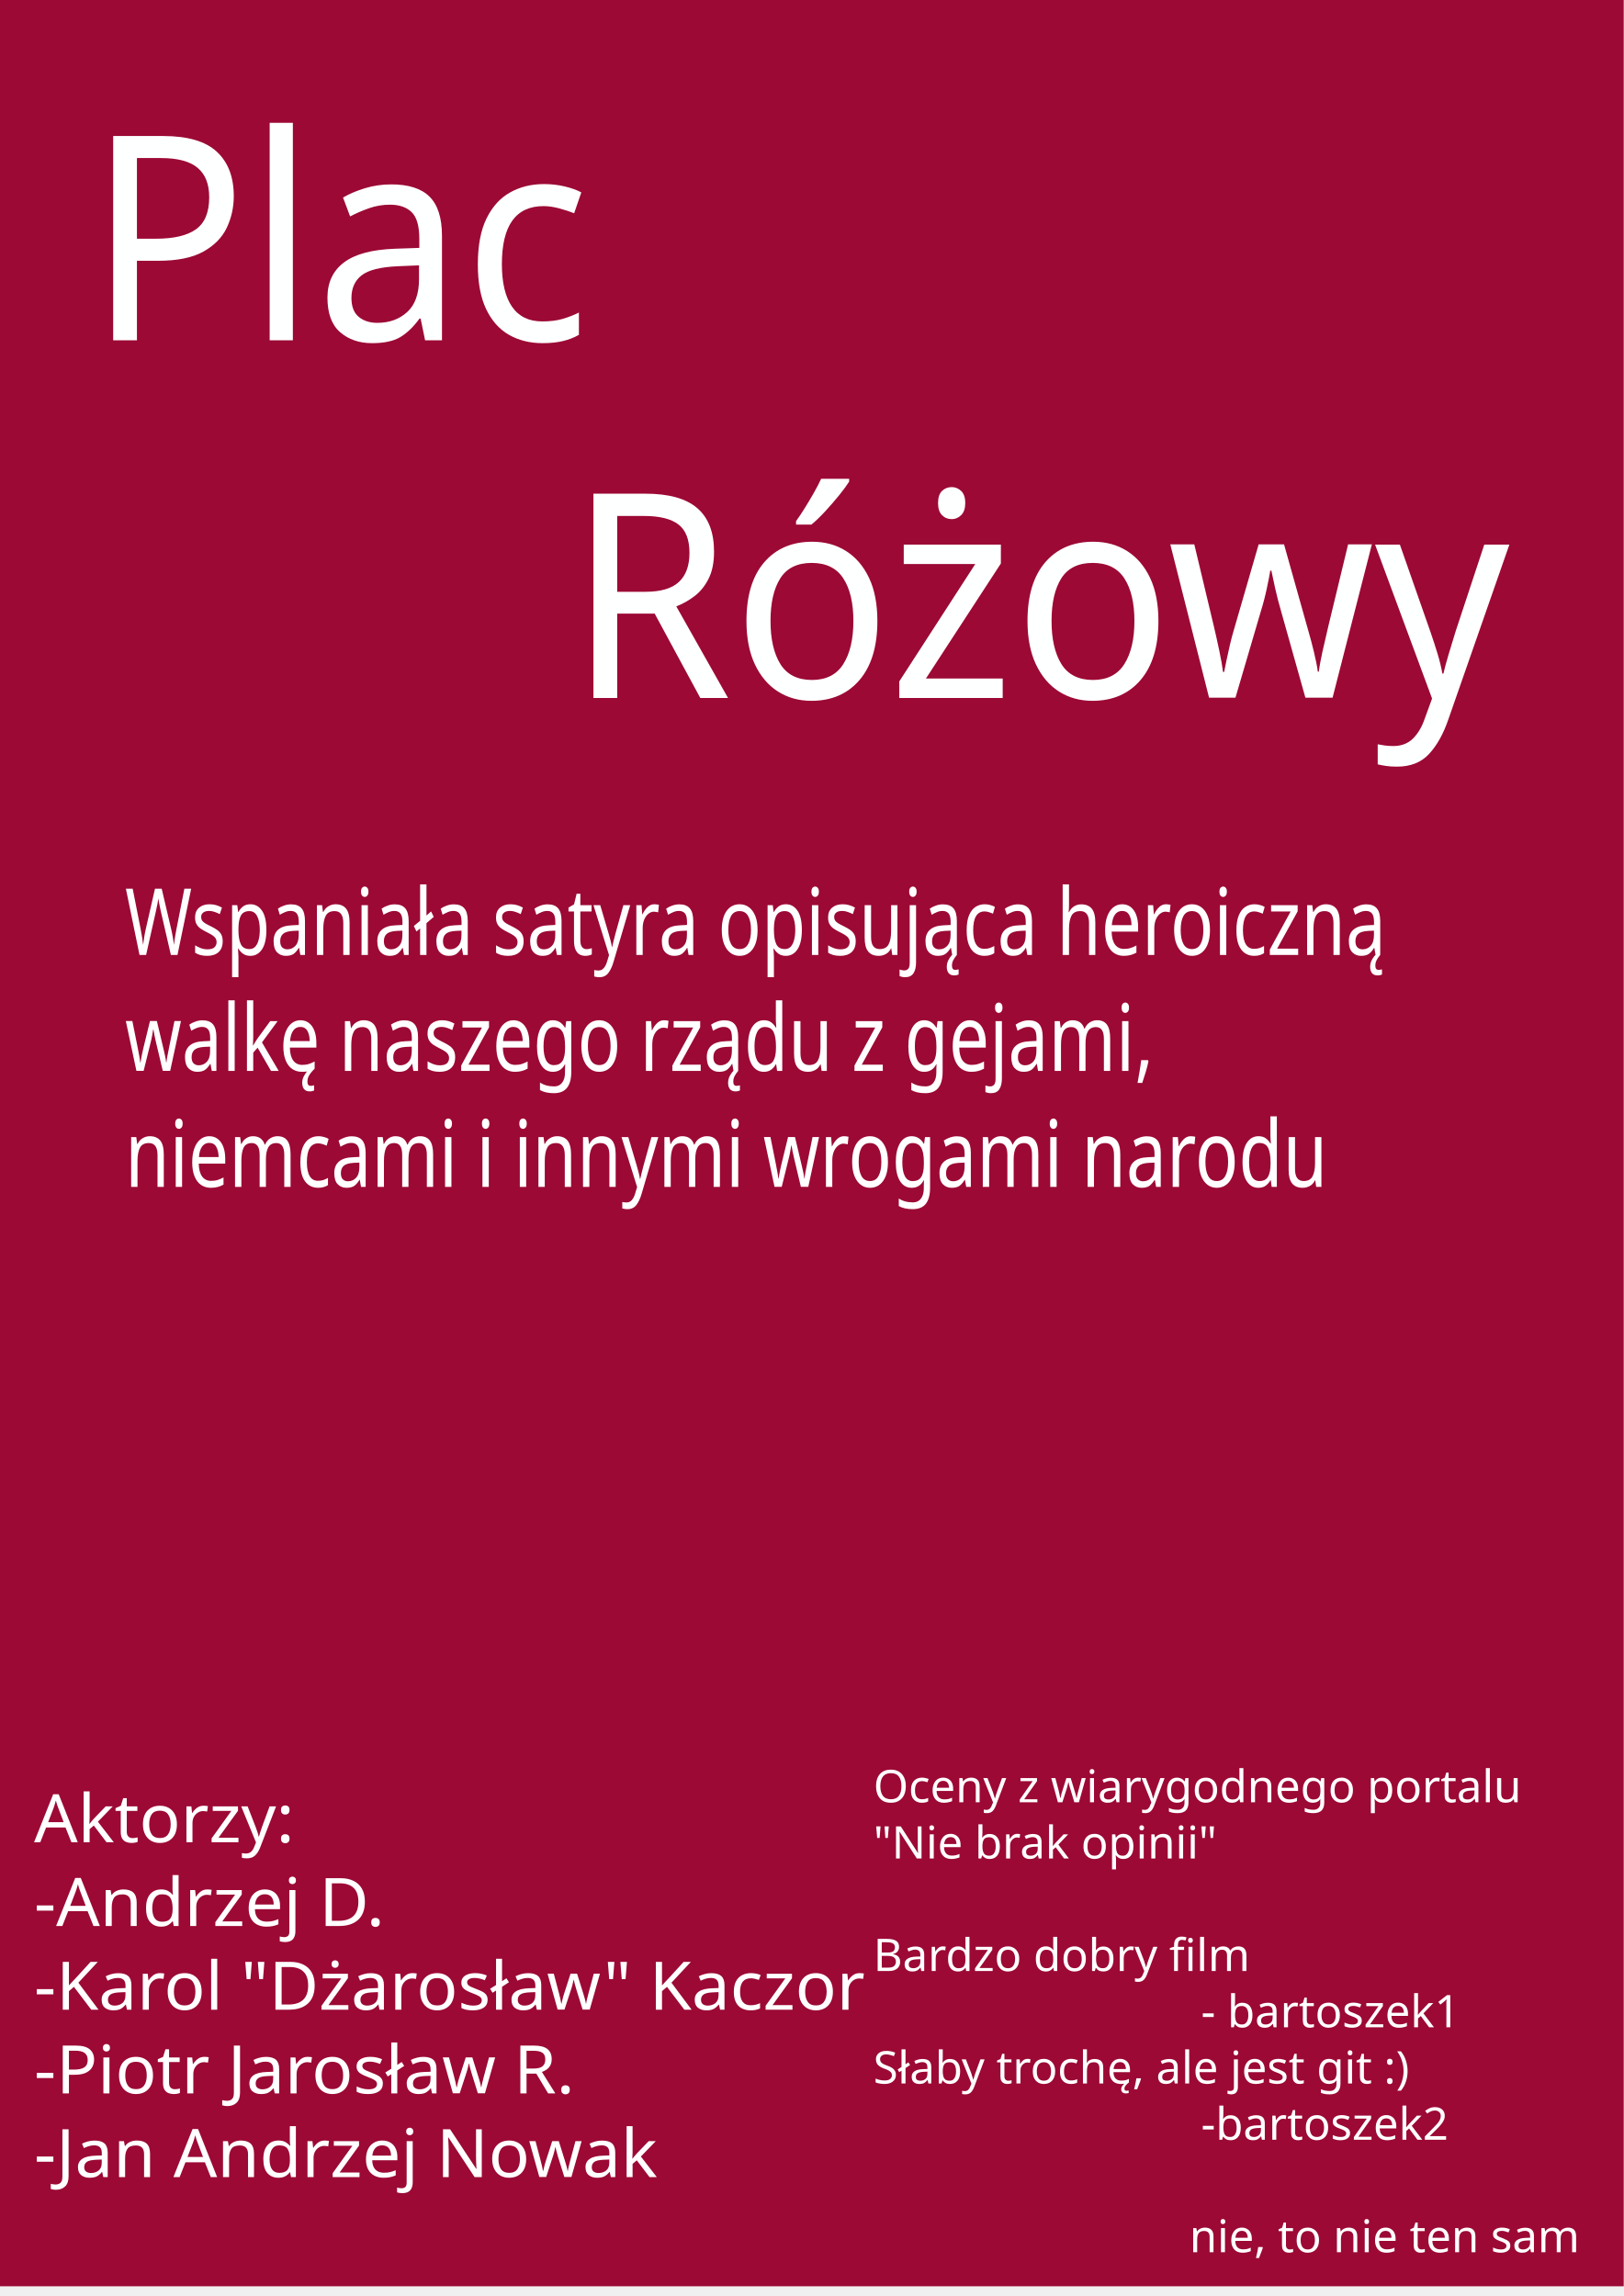
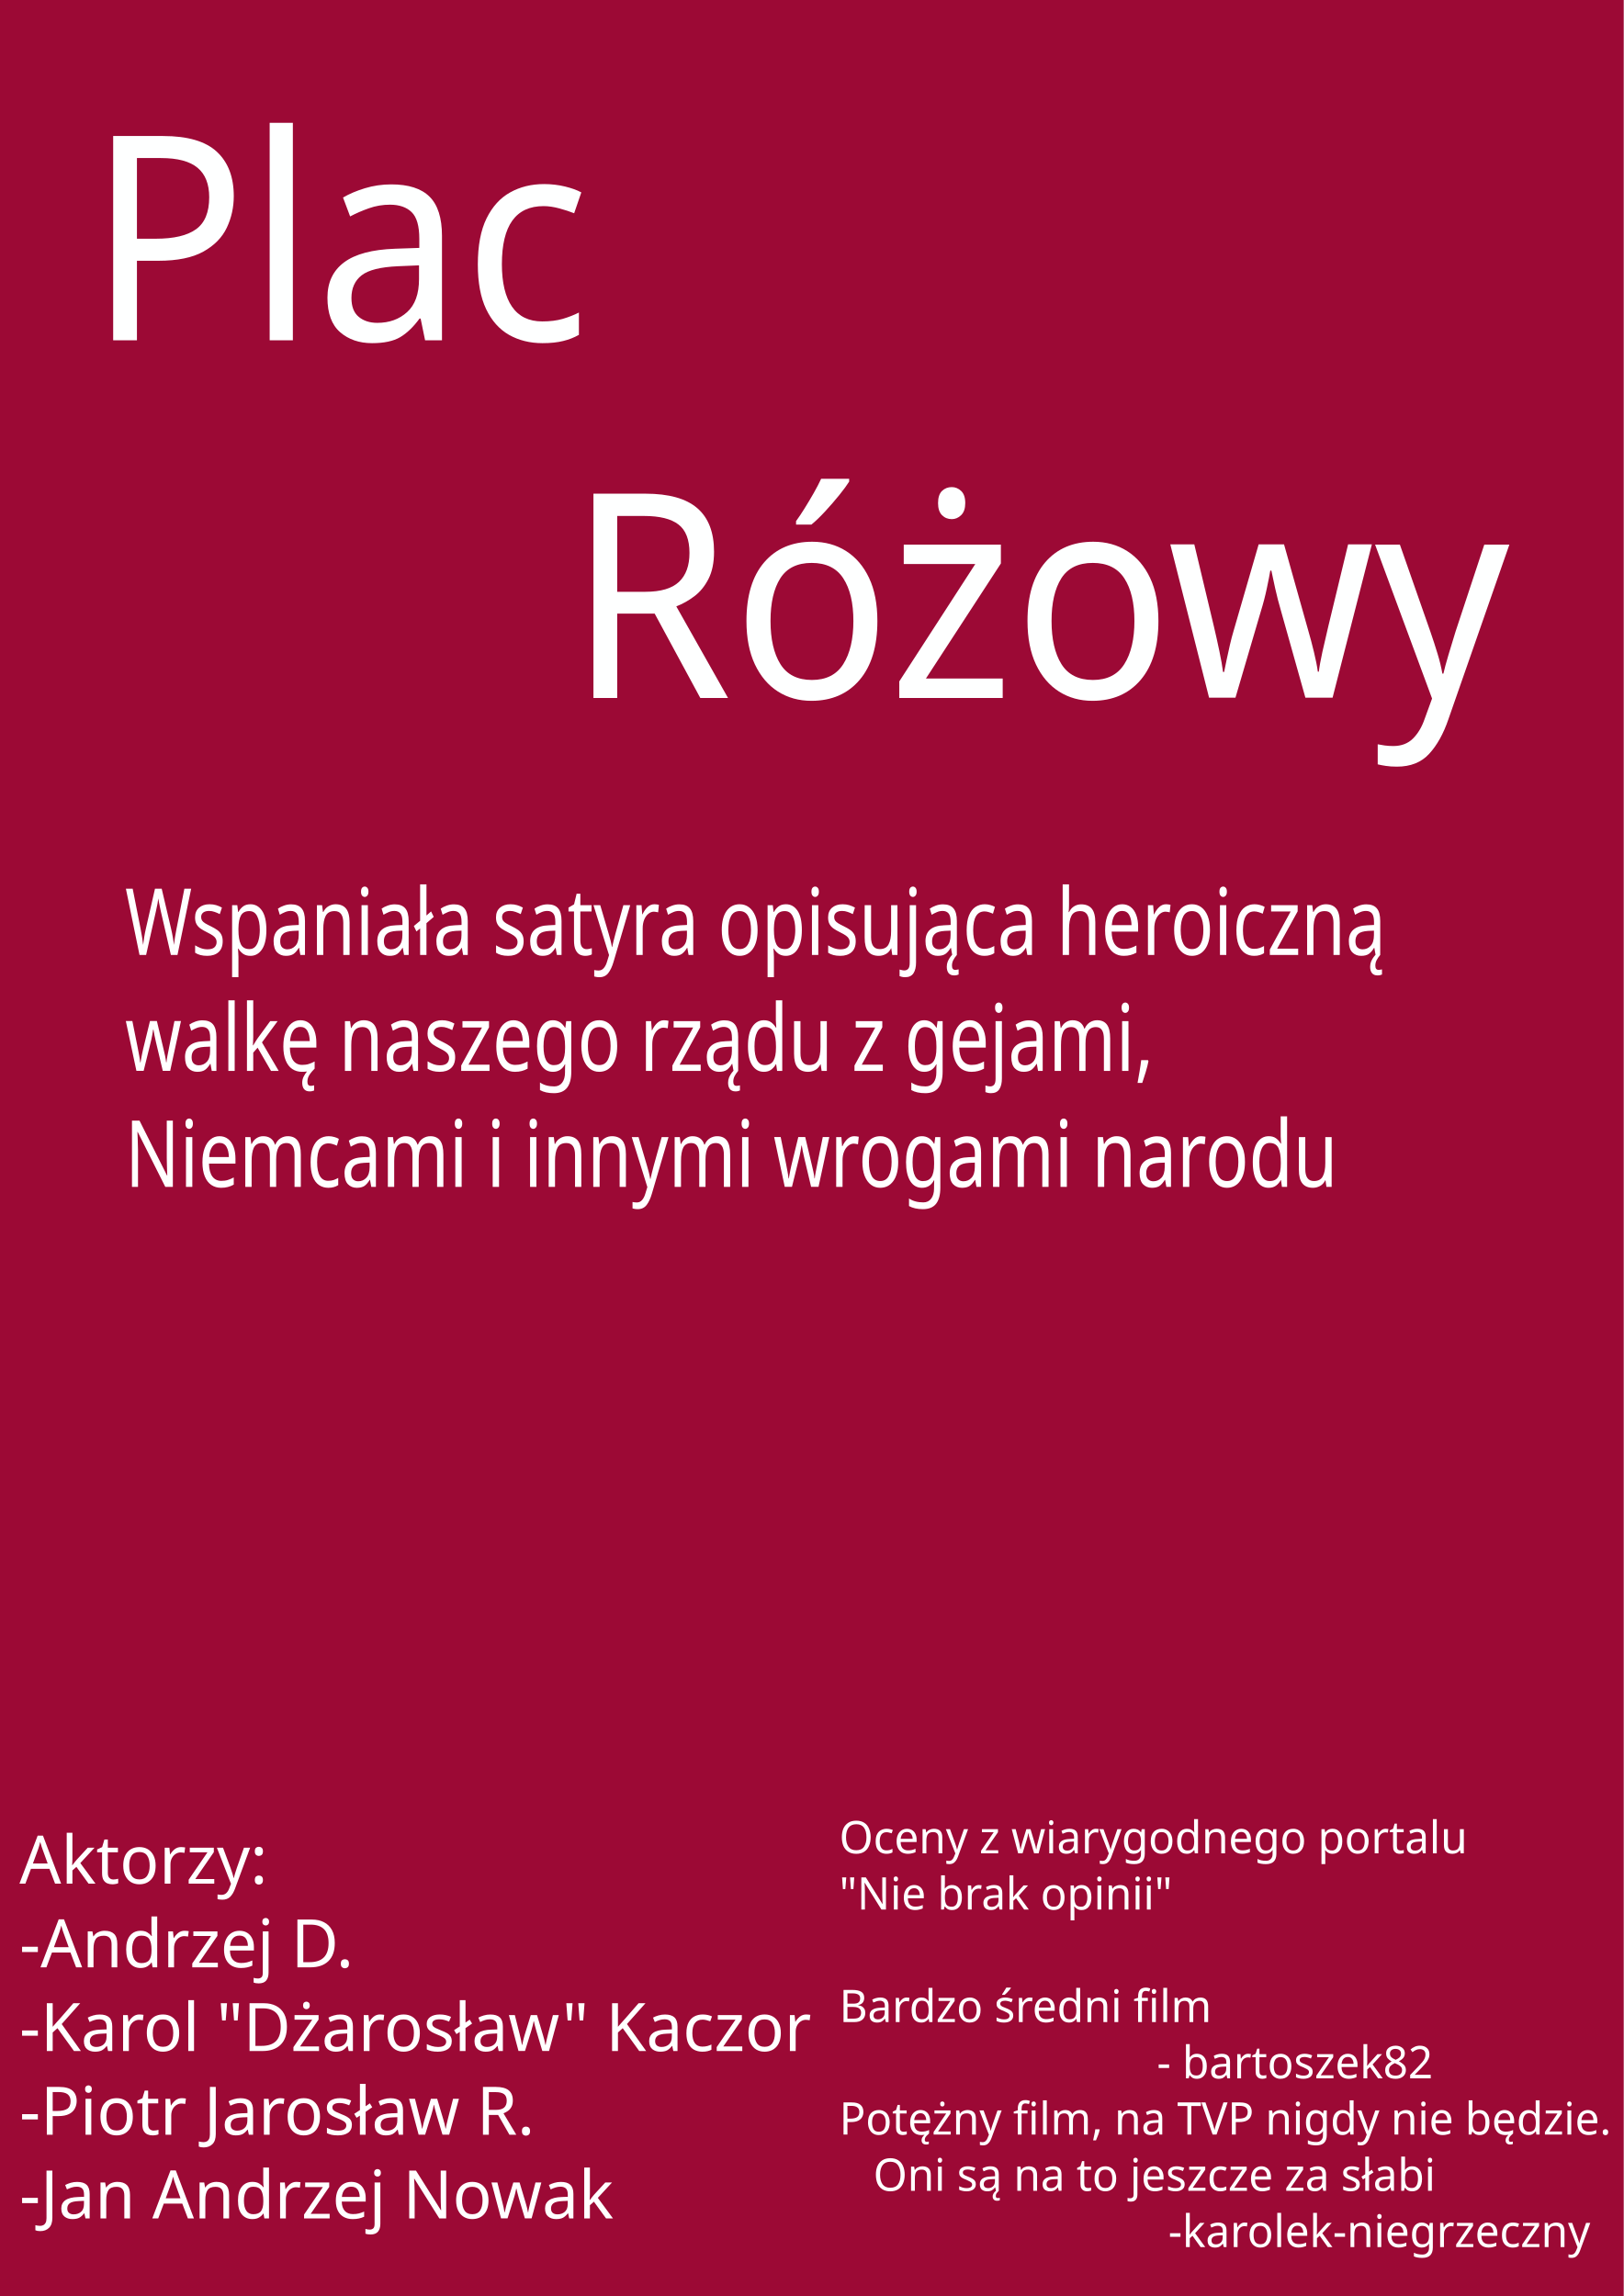
<svg xmlns="http://www.w3.org/2000/svg" width="210mm" height="297mm" viewBox="0 0 210 297" version="1.1" id="svg5">
  <defs id="defs2">
    <rect x="39.241" y="871.618" width="718.222" height="227.12" id="rect1852" />
    <rect x="45.186" y="690.873" width="315.114" height="148.639" id="rect1846" />
    <rect x="77.292" y="156.963" width="639.741" height="444.727" id="rect1679" />
  </defs>
  <g id="layer1">
-     <rect style="fill:#9c0935;fill-opacity:1;stroke-width:0.217;stroke-linecap:round" id="rect184" width="210" height="297" x="0" y="-1.258" rx="2.7775332e-17" />
+     <rect style="fill:#9c0935;fill-opacity:1;stroke-width:0.217;stroke-linecap:round" id="rect184" width="210" height="297" x="0" y="0" rx="2.7775332e-17" />
    <text xml:space="preserve" transform="matrix(0.4740158,0,0,0.5140679,-25.3116,-70.34798)" id="text1677" style="font-style:normal;font-variant:normal;font-weight:normal;font-stretch:normal;font-size:72px;line-height:1.25;font-family:sans-serif;-inkscape-font-specification:'sans-serif, Normal';font-variant-ligatures:normal;font-variant-caps:normal;font-variant-numeric:normal;font-variant-east-asian:normal;white-space:pre;shape-inside:url(#rect1679);display:inline;fill:#feffff;fill-opacity:1">
-       <tspan x="77.293" y="222.474" id="tspan3551">Plac
+       <tspan x="77.293" y="222.474" id="tspan17522">Plac
</tspan>
-       <tspan x="77.293" y="312.474" id="tspan3553">       Różowy</tspan>
+       <tspan x="77.293" y="312.474" id="tspan17524">       Różowy</tspan>
    </text>
    <text xml:space="preserve" transform="matrix(0.5245264,0,0,0.6747291,-7.534094,-353.548)" id="text1844" style="font-style:normal;font-variant:normal;font-weight:normal;font-stretch:normal;font-size:17.79px;line-height:1.25;font-family:sans-serif;-inkscape-font-specification:'sans-serif, Normal';font-variant-ligatures:normal;font-variant-caps:normal;font-variant-numeric:normal;font-variant-east-asian:normal;white-space:pre;shape-inside:url(#rect1846);display:inline;fill:#ffffff;fill-opacity:1">
-       <tspan x="45.186" y="707.06" id="tspan3555">Wspaniała satyra opisująca heroiczną </tspan>
-       <tspan x="45.186" y="729.297" id="tspan3557">walkę naszego rządu z gejami, </tspan>
-       <tspan x="45.186" y="751.534" id="tspan3559">niemcami i innymi wrogami narodu</tspan>
+       <tspan x="45.186" y="707.06" id="tspan17526">Wspaniała satyra opisująca heroiczną </tspan>
+       <tspan x="45.186" y="729.297" id="tspan17528">walkę naszego rządu z gejami, </tspan>
+       <tspan x="45.186" y="751.534" id="tspan17530">Niemcami i innymi wrogami narodu</tspan>
    </text>
-     <text xml:space="preserve" transform="matrix(0.316512,0,0,0.309342,-8.015448,-39.20028)" id="text1850" style="font-style:normal;font-variant:normal;font-weight:normal;font-stretch:normal;font-size:28px;line-height:1.25;font-family:sans-serif;-inkscape-font-specification:'sans-serif, Normal';font-variant-ligatures:normal;font-variant-caps:normal;font-variant-numeric:normal;font-variant-east-asian:normal;white-space:pre;shape-inside:url(#rect1852);display:inline;fill:#ffffff;fill-opacity:1">
-       <tspan x="39.24" y="897.094" id="tspan3561">Aktorzy:
+     <text xml:space="preserve" transform="matrix(0.3016663,0,0,0.309342,-9.320609,-33.85177)" id="text1850" style="font-style:normal;font-variant:normal;font-weight:normal;font-stretch:normal;font-size:28px;line-height:1.25;font-family:sans-serif;-inkscape-font-specification:'sans-serif, Normal';font-variant-ligatures:normal;font-variant-caps:normal;font-variant-numeric:normal;font-variant-east-asian:normal;white-space:pre;shape-inside:url(#rect1852);display:inline;fill:#ffffff;fill-opacity:1">
+       <tspan x="39.24" y="897.094" id="tspan17532">Aktorzy:
</tspan>
-       <tspan x="39.24" y="932.094" id="tspan3563">-Andrzej D.
+       <tspan x="39.24" y="932.094" id="tspan17534">-Andrzej D.
</tspan>
-       <tspan x="39.24" y="967.094" id="tspan3565">-Karol "Dżarosław" Kaczor
+       <tspan x="39.24" y="967.094" id="tspan17536">-Karol "Dżarosław" Kaczor
</tspan>
-       <tspan x="39.24" y="1002.094" id="tspan3567">-Piotr Jarosław R.
+       <tspan x="39.24" y="1002.094" id="tspan17538">-Piotr Jarosław R.
</tspan>
-       <tspan x="39.24" y="1037.094" id="tspan3569">-Jan Andrzej Nowak</tspan>
+       <tspan x="39.24" y="1037.094" id="tspan17540">-Jan Andrzej Nowak</tspan>
    </text>
    <text xml:space="preserve" style="font-size:5.821px;line-height:1.25;font-family:sans-serif;stroke-width:0.265;fill:#ffffff;fill-opacity:1" x="115.15" y="235.964" id="text1858">
      <tspan id="tspan1856" style="stroke-width:0.265;fill:#ffffff;fill-opacity:1" x="115.15" y="235.964" />
    </text>
-     <text xml:space="preserve" style="font-size:5.821px;line-height:1.25;font-family:sans-serif;fill:#ffffff;fill-opacity:1;stroke-width:0.265" x="112.948" y="233.132" id="text1985">
-       <tspan id="tspan1983" style="fill:#ffffff;fill-opacity:1;stroke-width:0.265" x="112.948" y="233.132">Oceny z wiarygodnego portalu</tspan>
-       <tspan style="fill:#ffffff;fill-opacity:1;stroke-width:0.265" x="112.948" y="240.408" id="tspan1987">"Nie brak opinii"</tspan>
-       <tspan style="fill:#ffffff;fill-opacity:1;stroke-width:0.265" x="112.948" y="247.684" id="tspan1989" />
-       <tspan style="fill:#ffffff;fill-opacity:1;stroke-width:0.265" x="112.948" y="254.961" id="tspan1991">Bardzo dobry film</tspan>
-       <tspan style="fill:#ffffff;fill-opacity:1;stroke-width:0.265" x="112.948" y="262.237" id="tspan1993">                            - bartoszek1</tspan>
-       <tspan style="fill:#ffffff;fill-opacity:1;stroke-width:0.265" x="112.948" y="269.513" id="tspan1995">Słaby trochę, ale jest git :)</tspan>
-       <tspan style="fill:#ffffff;fill-opacity:1;stroke-width:0.265" x="112.948" y="276.789" id="tspan2723">                            -bartoszek2</tspan>
-       <tspan style="fill:#ffffff;fill-opacity:1;stroke-width:0.265" x="112.948" y="284.065" id="tspan2731" />
-       <tspan style="fill:#ffffff;fill-opacity:1;stroke-width:0.265" x="112.948" y="291.341" id="tspan2729">                           nie, to nie ten sam</tspan>
-       <tspan style="fill:#ffffff;fill-opacity:1;stroke-width:0.265" x="112.948" y="298.617" id="tspan2727" />
-       <tspan style="fill:#ffffff;fill-opacity:1;stroke-width:0.265" x="112.948" y="305.893" id="tspan2725" />
+     <text xml:space="preserve" style="font-style:normal;font-variant:normal;font-weight:normal;font-stretch:normal;font-size:5.731px;line-height:1.25;font-family:sans-serif;-inkscape-font-specification:'sans-serif, Normal';font-variant-ligatures:normal;font-variant-caps:normal;font-variant-numeric:normal;font-variant-east-asian:normal;fill:#ffffff;fill-opacity:1;stroke-width:0.26" x="110.247" y="236.035" id="text1985" transform="scale(0.9845462,1.015696)">
+       <tspan id="tspan17465" x="110.247" y="236.035" style="stroke-width:0.26">Oceny z wiarygodnego portalu</tspan>
+       <tspan id="tspan17467" x="110.247" y="243.198" style="stroke-width:0.26">"Nie brak opinii"</tspan>
+       <tspan id="tspan17469" x="110.247" y="250.362" style="stroke-width:0.26" />
+       <tspan id="tspan17471" x="110.247" y="257.525" style="stroke-width:0.26">Bardzo średni film</tspan>
+       <tspan id="tspan17473" x="110.247" y="264.689" style="stroke-width:0.26">                            - bartoszek82</tspan>
+       <tspan id="tspan17475" x="110.247" y="271.853" style="stroke-width:0.26">Potężny film, na TVP nigdy nie będzie.</tspan>
+       <tspan id="tspan17477" x="110.247" y="279.016" style="stroke-width:0.26">			Oni są na to jeszcze za słabi</tspan>
+       <tspan id="tspan17479" x="110.247" y="286.18" style="stroke-width:0.26">                             -karolek-niegrzeczny</tspan>
+       <tspan id="tspan17481" x="110.247" y="293.343" style="stroke-width:0.26" />
+       <tspan id="tspan17483" x="110.247" y="300.507" style="stroke-width:0.26" />
+       <tspan id="tspan17485" x="110.247" y="307.671" style="stroke-width:0.26" />
    </text>
  </g>
</svg>
